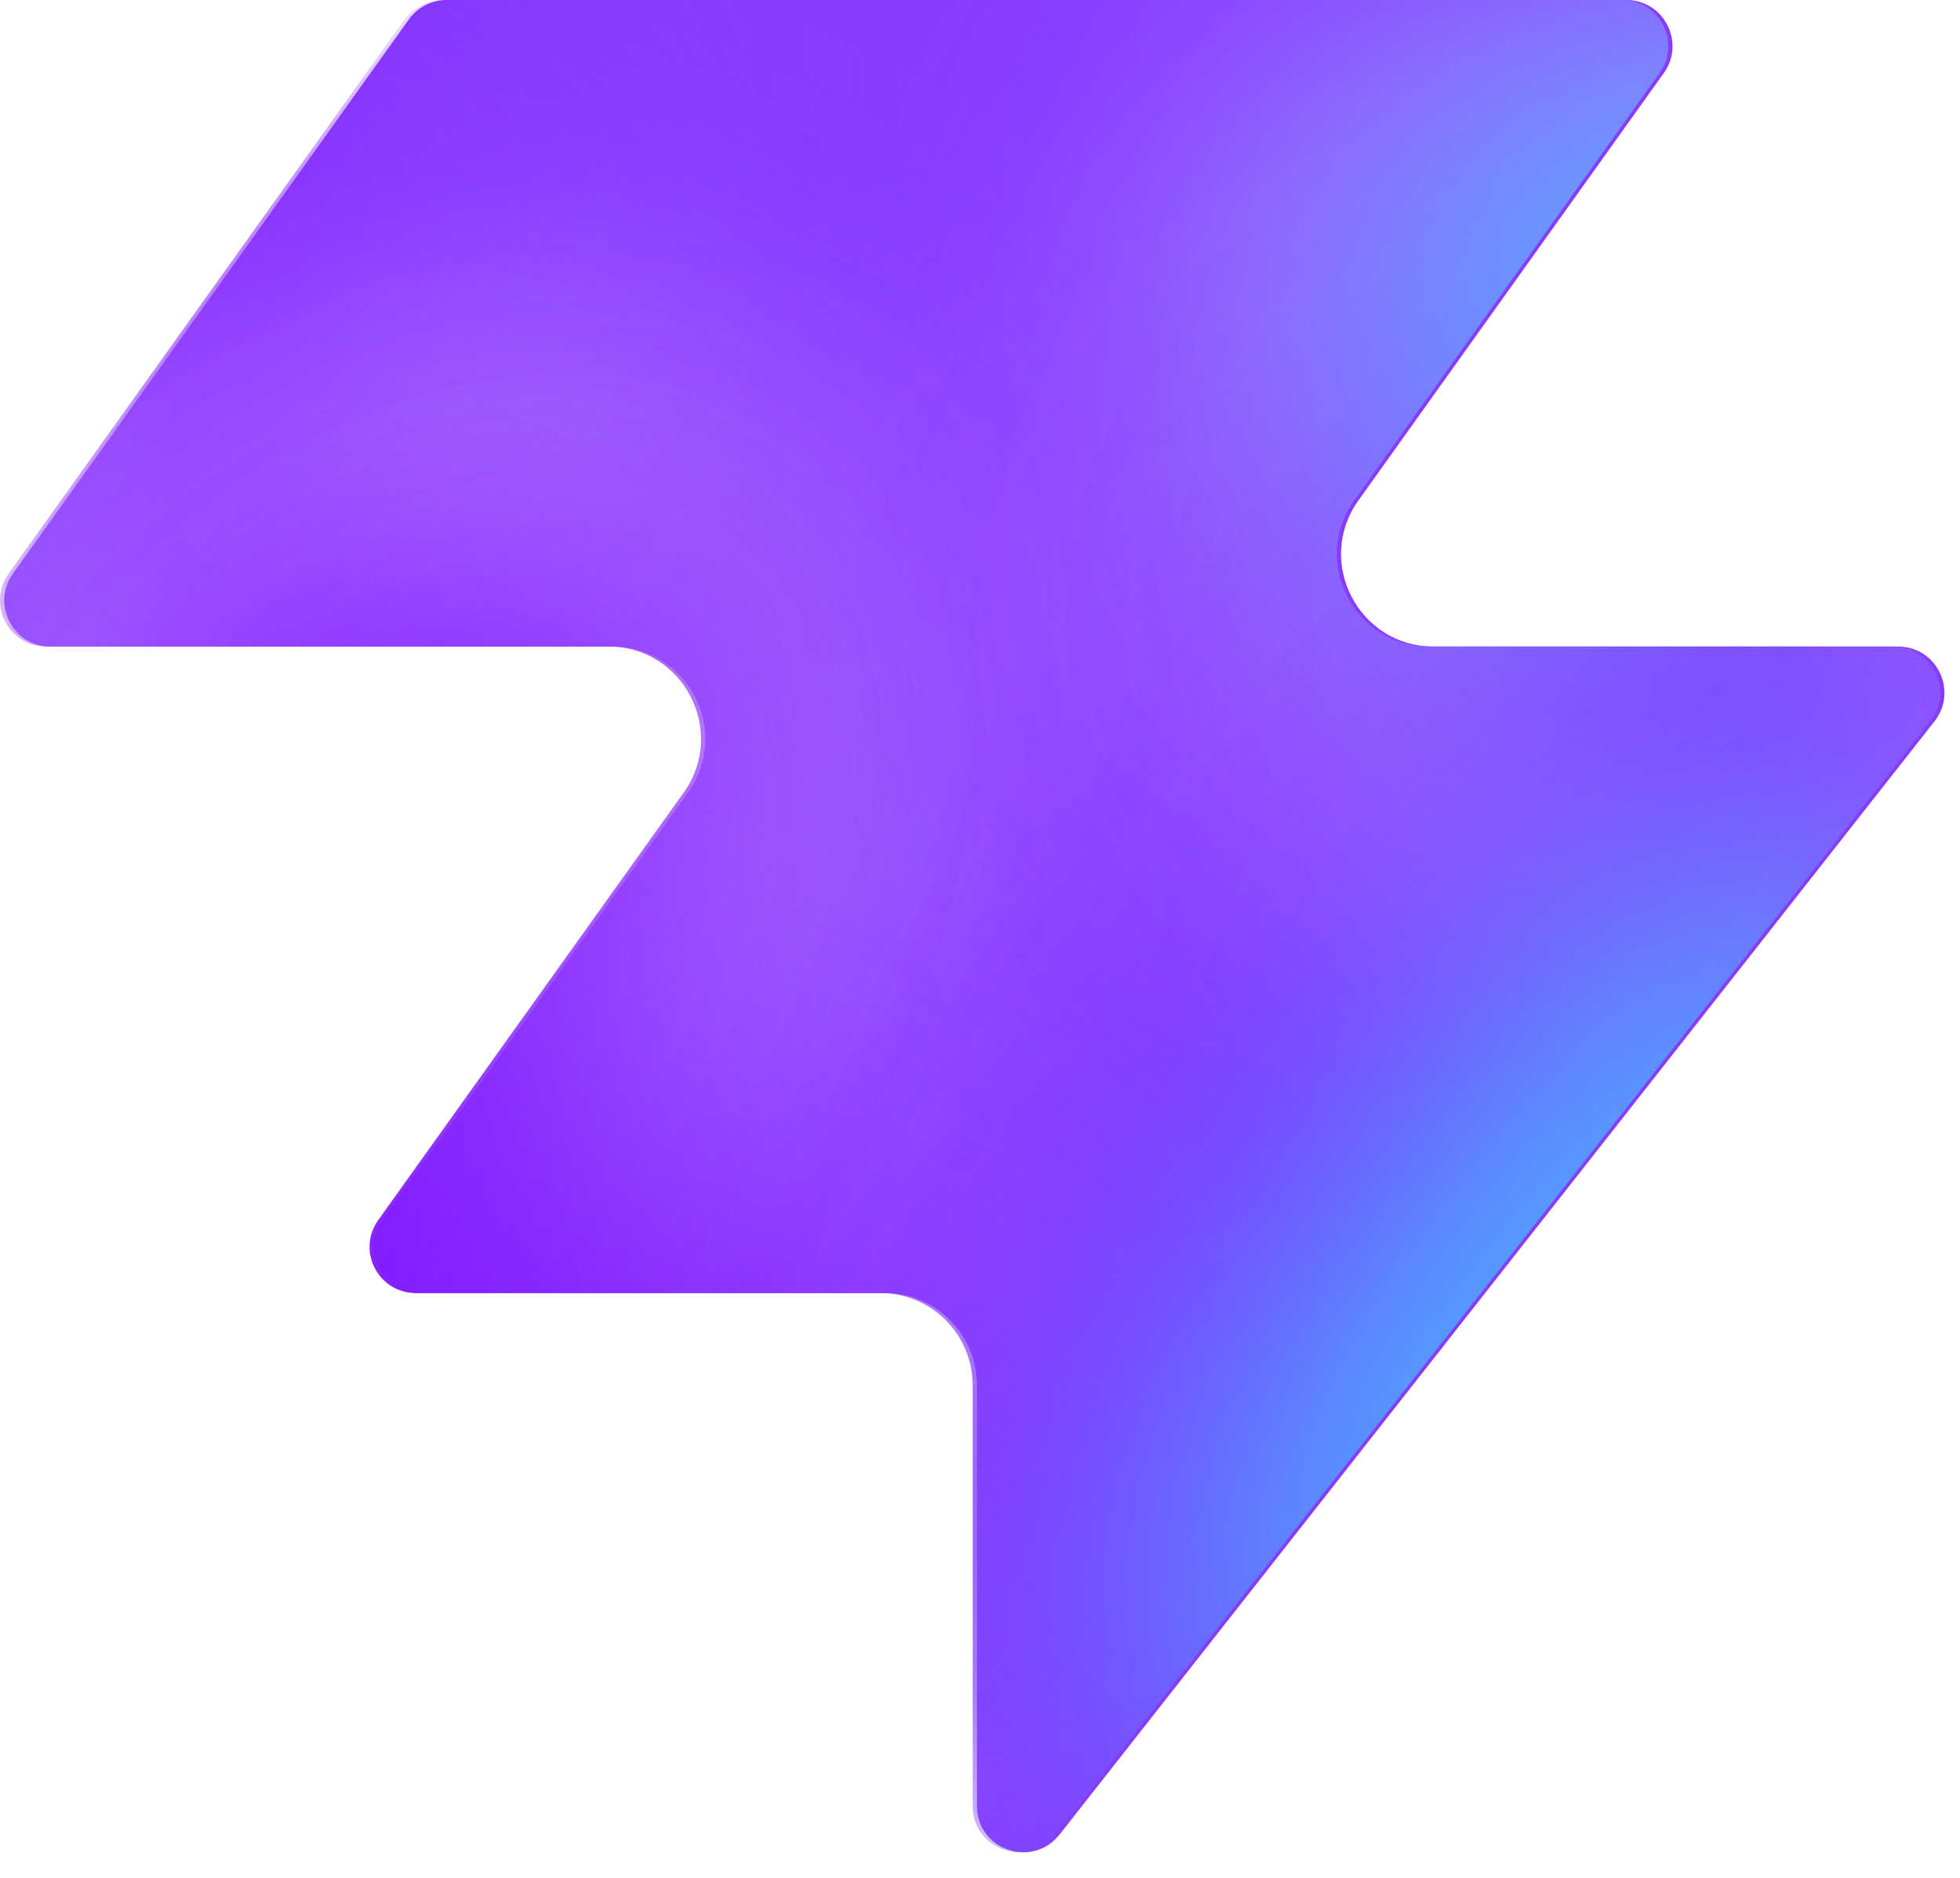
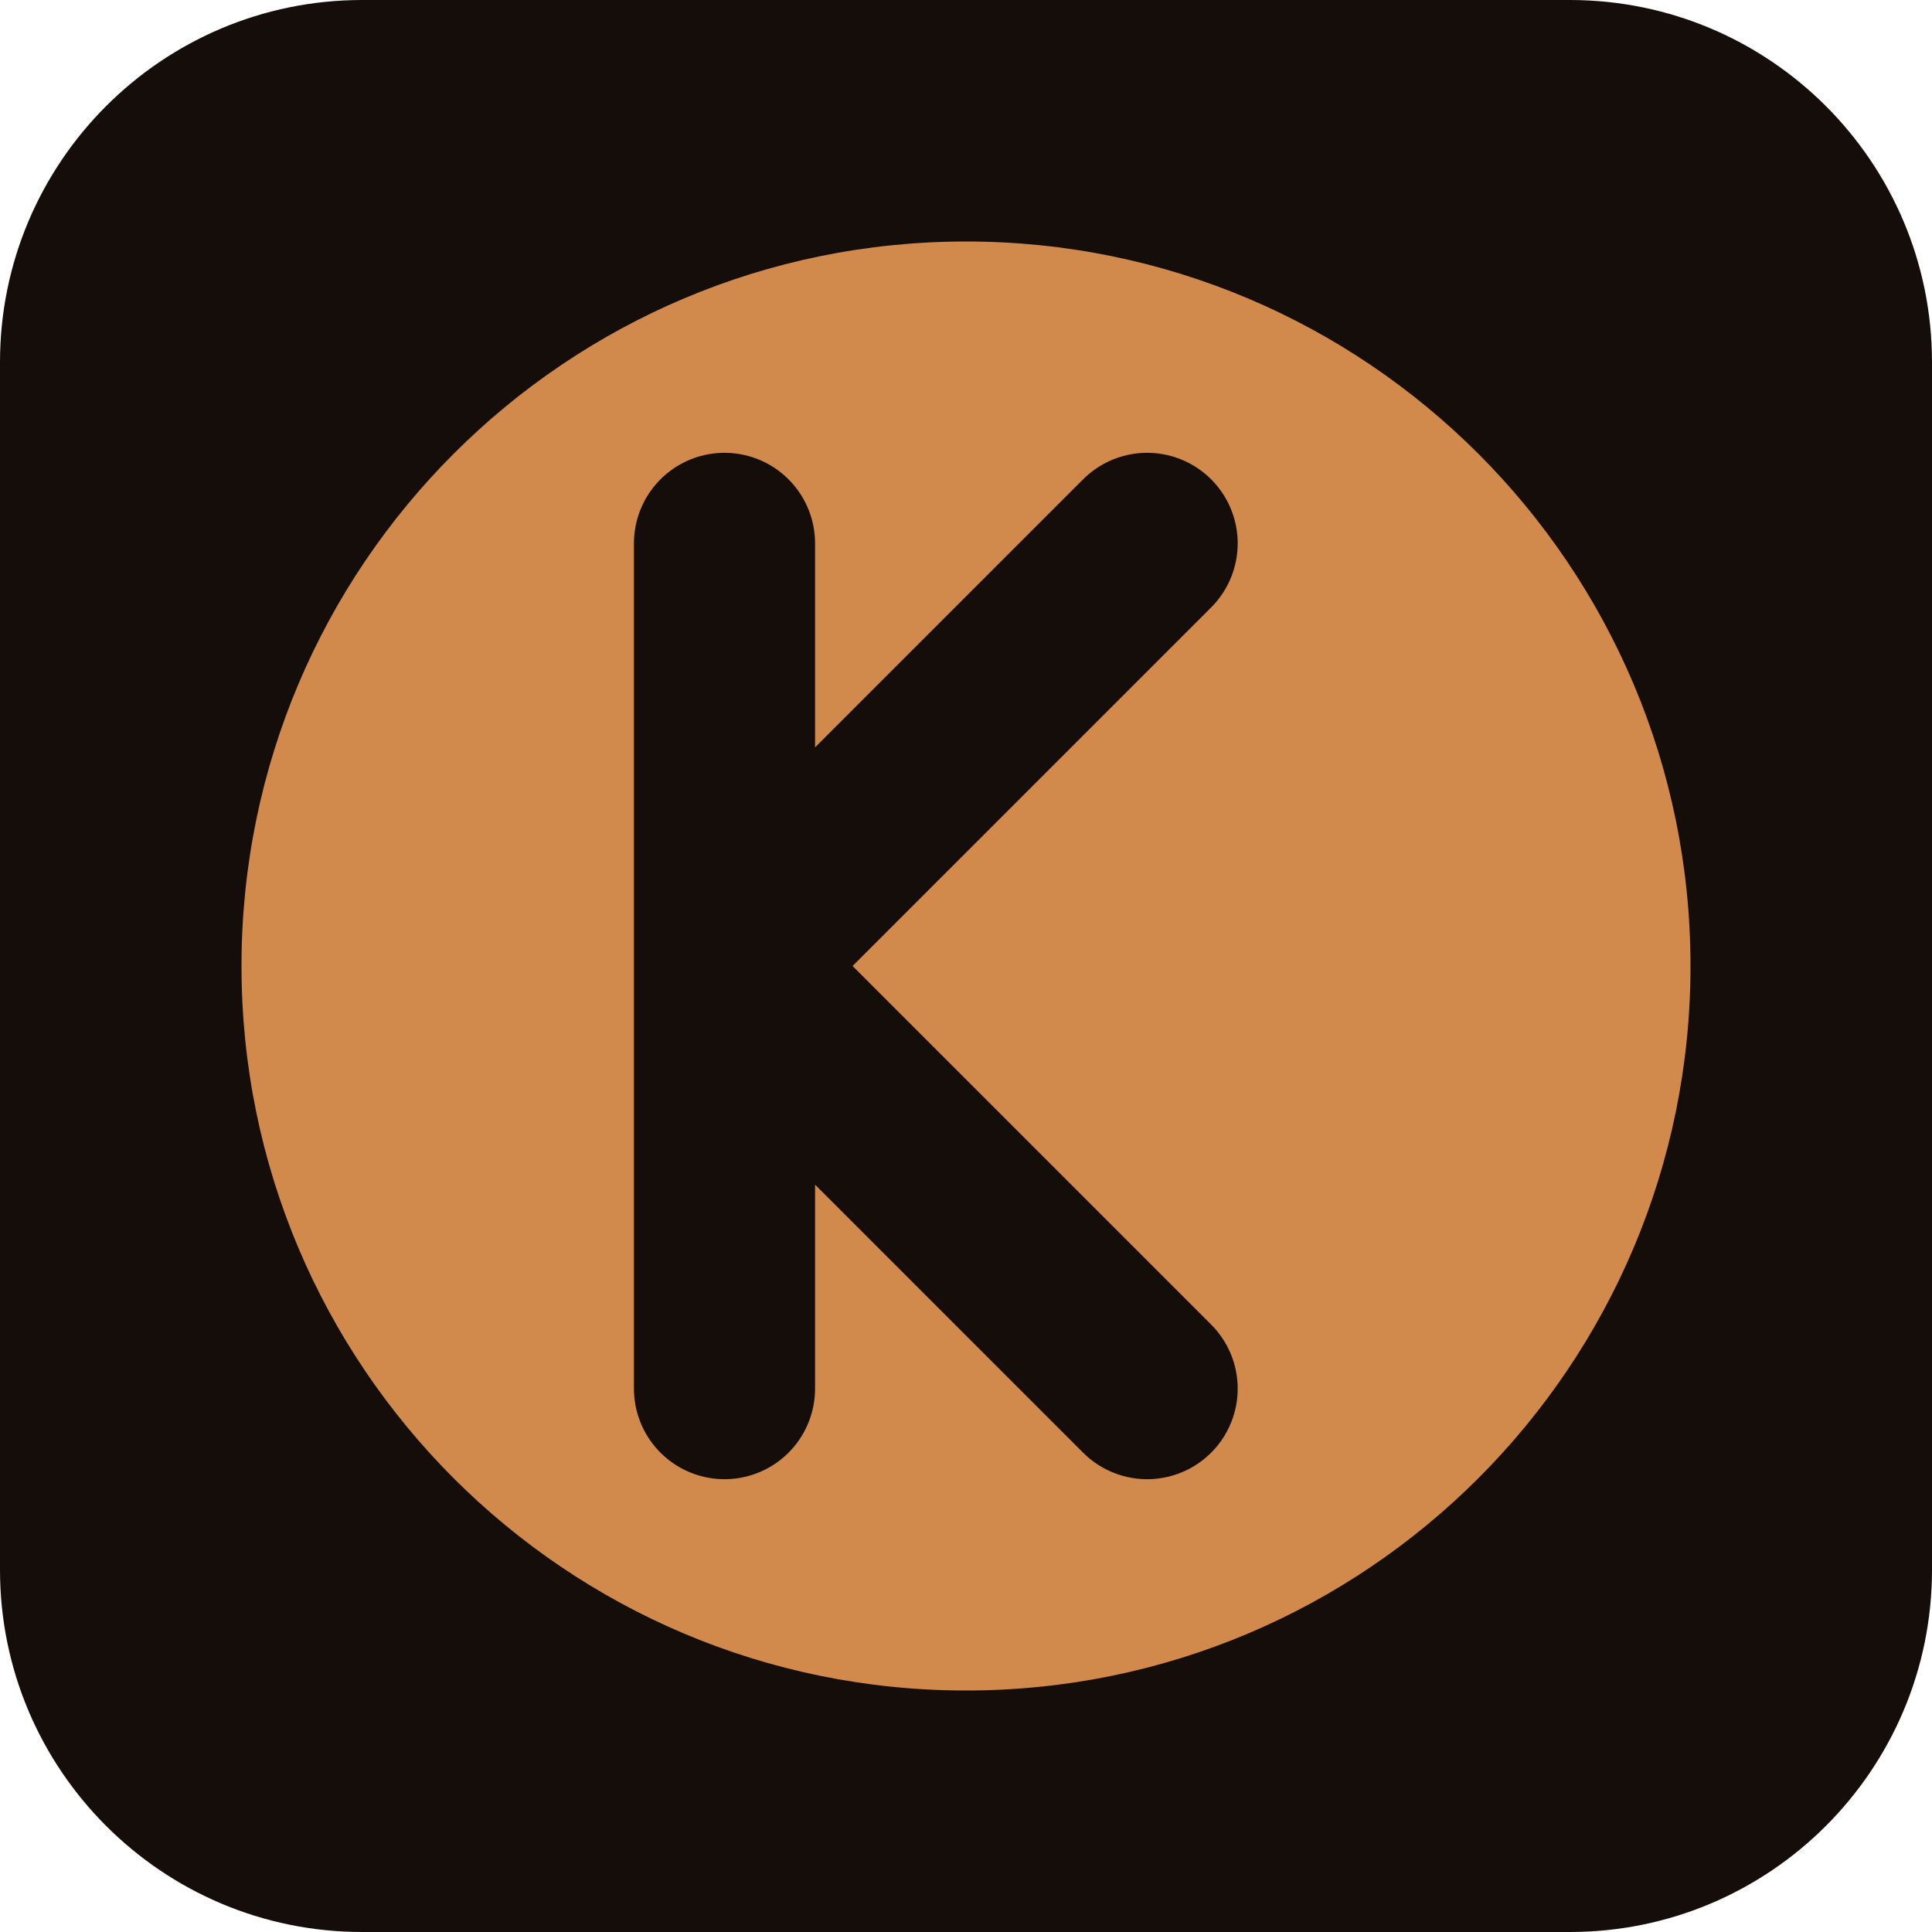
- <svg xmlns="http://www.w3.org/2000/svg" width="48" height="46" fill="none" viewBox="0 0 48 46">
-   <path fill="#863bff" d="M25.946 44.938c-.664.845-2.021.375-2.021-.698V33.937a2.26 2.26 0 0 0-2.262-2.262H10.287c-.92 0-1.456-1.04-.92-1.788l7.48-10.471c1.07-1.497 0-3.578-1.842-3.578H1.237c-.92 0-1.456-1.04-.92-1.788L10.013.474c.214-.297.556-.474.92-.474h28.894c.92 0 1.456 1.04.92 1.788l-7.48 10.471c-1.07 1.498 0 3.579 1.842 3.579h11.377c.943 0 1.473 1.088.89 1.83L25.947 44.94z" style="fill:#863bff;fill:color(display-p3 .525 .23 1);fill-opacity:1" />
-   <mask id="a" width="48" height="46" x="0" y="0" maskUnits="userSpaceOnUse" style="mask-type:alpha">
-     <path fill="#000" d="M25.842 44.938c-.664.844-2.021.375-2.021-.698V33.937a2.26 2.26 0 0 0-2.262-2.262H10.183c-.92 0-1.456-1.04-.92-1.788l7.48-10.471c1.07-1.498 0-3.579-1.842-3.579H1.133c-.92 0-1.456-1.04-.92-1.787L9.91.473c.214-.297.556-.474.92-.474h28.894c.92 0 1.456 1.04.92 1.788l-7.48 10.471c-1.07 1.498 0 3.578 1.842 3.578h11.377c.943 0 1.473 1.088.89 1.832L25.843 44.94z" style="fill:#000;fill-opacity:1" />
-   </mask>
-   <g mask="url(#a)">
-     <g filter="url(#b)">
-       <ellipse cx="5.508" cy="14.704" fill="#ede6ff" rx="5.508" ry="14.704" style="fill:#ede6ff;fill:color(display-p3 .927 .903 1);fill-opacity:1" transform="matrix(.00324 1 1 -.00324 -4.47 31.516)" />
-     </g>
-     <g filter="url(#c)">
-       <ellipse cx="10.399" cy="29.851" fill="#ede6ff" rx="10.399" ry="29.851" style="fill:#ede6ff;fill:color(display-p3 .927 .903 1);fill-opacity:1" transform="matrix(.00324 1 1 -.00324 -39.328 7.883)" />
-     </g>
-     <g filter="url(#d)">
-       <ellipse cx="5.508" cy="30.487" fill="#7e14ff" rx="5.508" ry="30.487" style="fill:#7e14ff;fill:color(display-p3 .492 .077 1);fill-opacity:1" transform="rotate(89.814 -25.913 -14.639)scale(1 -1)" />
-     </g>
-     <g filter="url(#e)">
-       <ellipse cx="5.508" cy="30.599" fill="#7e14ff" rx="5.508" ry="30.599" style="fill:#7e14ff;fill:color(display-p3 .492 .077 1);fill-opacity:1" transform="rotate(89.814 -32.644 -3.334)scale(1 -1)" />
-     </g>
-     <g filter="url(#f)">
-       <ellipse cx="5.508" cy="30.599" fill="#7e14ff" rx="5.508" ry="30.599" style="fill:#7e14ff;fill:color(display-p3 .492 .077 1);fill-opacity:1" transform="matrix(.00324 1 1 -.00324 -34.34 30.47)" />
-     </g>
-     <g filter="url(#g)">
-       <ellipse cx="14.072" cy="22.078" fill="#ede6ff" rx="14.072" ry="22.078" style="fill:#ede6ff;fill:color(display-p3 .927 .903 1);fill-opacity:1" transform="rotate(93.35 24.506 48.493)scale(-1 1)" />
-     </g>
-     <g filter="url(#h)">
-       <ellipse cx="3.47" cy="21.501" fill="#7e14ff" rx="3.47" ry="21.501" style="fill:#7e14ff;fill:color(display-p3 .492 .077 1);fill-opacity:1" transform="rotate(89.009 28.708 47.59)scale(-1 1)" />
-     </g>
-     <g filter="url(#i)">
-       <ellipse cx="3.47" cy="21.501" fill="#7e14ff" rx="3.47" ry="21.501" style="fill:#7e14ff;fill:color(display-p3 .492 .077 1);fill-opacity:1" transform="rotate(89.009 28.708 47.59)scale(-1 1)" />
-     </g>
-     <g filter="url(#j)">
-       <ellipse cx=".387" cy="8.972" fill="#7e14ff" rx="4.407" ry="29.108" style="fill:#7e14ff;fill:color(display-p3 .492 .077 1);fill-opacity:1" transform="rotate(39.51 .387 8.972)" />
-     </g>
-     <g filter="url(#k)">
-       <ellipse cx="47.523" cy="-6.092" fill="#7e14ff" rx="4.407" ry="29.108" style="fill:#7e14ff;fill:color(display-p3 .492 .077 1);fill-opacity:1" transform="rotate(37.892 47.523 -6.092)" />
-     </g>
-     <g filter="url(#l)">
-       <ellipse cx="41.412" cy="6.333" fill="#47bfff" rx="5.971" ry="9.665" style="fill:#47bfff;fill:color(display-p3 .28 .748 1);fill-opacity:1" transform="rotate(37.892 41.412 6.333)" />
-     </g>
-     <g filter="url(#m)">
-       <ellipse cx="-1.879" cy="38.332" fill="#7e14ff" rx="4.407" ry="29.108" style="fill:#7e14ff;fill:color(display-p3 .492 .077 1);fill-opacity:1" transform="rotate(37.892 -1.88 38.332)" />
-     </g>
-     <g filter="url(#n)">
-       <ellipse cx="-1.879" cy="38.332" fill="#7e14ff" rx="4.407" ry="29.108" style="fill:#7e14ff;fill:color(display-p3 .492 .077 1);fill-opacity:1" transform="rotate(37.892 -1.88 38.332)" />
-     </g>
-     <g filter="url(#o)">
-       <ellipse cx="35.651" cy="29.907" fill="#7e14ff" rx="4.407" ry="29.108" style="fill:#7e14ff;fill:color(display-p3 .492 .077 1);fill-opacity:1" transform="rotate(37.892 35.651 29.907)" />
-     </g>
-     <g filter="url(#p)">
-       <ellipse cx="38.418" cy="32.4" fill="#47bfff" rx="5.971" ry="15.297" style="fill:#47bfff;fill:color(display-p3 .28 .748 1);fill-opacity:1" transform="rotate(37.892 38.418 32.4)" />
-     </g>
-   </g>
-   <defs>
-     <filter id="b" width="60.045" height="41.654" x="-19.77" y="16.149" color-interpolation-filters="sRGB" filterUnits="userSpaceOnUse">
-       <feFlood flood-opacity="0" result="BackgroundImageFix" />
-       <feBlend in="SourceGraphic" in2="BackgroundImageFix" result="shape" />
-       <feGaussianBlur result="effect1_foregroundBlur_2002_17158" stdDeviation="7.659" />
-     </filter>
-     <filter id="c" width="90.34" height="51.437" x="-54.613" y="-7.533" color-interpolation-filters="sRGB" filterUnits="userSpaceOnUse">
-       <feFlood flood-opacity="0" result="BackgroundImageFix" />
-       <feBlend in="SourceGraphic" in2="BackgroundImageFix" result="shape" />
-       <feGaussianBlur result="effect1_foregroundBlur_2002_17158" stdDeviation="7.659" />
-     </filter>
-     <filter id="d" width="79.355" height="29.4" x="-49.64" y="2.03" color-interpolation-filters="sRGB" filterUnits="userSpaceOnUse">
-       <feFlood flood-opacity="0" result="BackgroundImageFix" />
-       <feBlend in="SourceGraphic" in2="BackgroundImageFix" result="shape" />
-       <feGaussianBlur result="effect1_foregroundBlur_2002_17158" stdDeviation="4.596" />
-     </filter>
-     <filter id="e" width="79.579" height="29.4" x="-45.045" y="20.029" color-interpolation-filters="sRGB" filterUnits="userSpaceOnUse">
-       <feFlood flood-opacity="0" result="BackgroundImageFix" />
-       <feBlend in="SourceGraphic" in2="BackgroundImageFix" result="shape" />
-       <feGaussianBlur result="effect1_foregroundBlur_2002_17158" stdDeviation="4.596" />
-     </filter>
-     <filter id="f" width="79.579" height="29.4" x="-43.513" y="21.178" color-interpolation-filters="sRGB" filterUnits="userSpaceOnUse">
-       <feFlood flood-opacity="0" result="BackgroundImageFix" />
-       <feBlend in="SourceGraphic" in2="BackgroundImageFix" result="shape" />
-       <feGaussianBlur result="effect1_foregroundBlur_2002_17158" stdDeviation="4.596" />
-     </filter>
-     <filter id="g" width="74.749" height="58.852" x="15.756" y="-17.901" color-interpolation-filters="sRGB" filterUnits="userSpaceOnUse">
-       <feFlood flood-opacity="0" result="BackgroundImageFix" />
-       <feBlend in="SourceGraphic" in2="BackgroundImageFix" result="shape" />
-       <feGaussianBlur result="effect1_foregroundBlur_2002_17158" stdDeviation="7.659" />
-     </filter>
-     <filter id="h" width="61.377" height="25.362" x="23.548" y="2.284" color-interpolation-filters="sRGB" filterUnits="userSpaceOnUse">
-       <feFlood flood-opacity="0" result="BackgroundImageFix" />
-       <feBlend in="SourceGraphic" in2="BackgroundImageFix" result="shape" />
-       <feGaussianBlur result="effect1_foregroundBlur_2002_17158" stdDeviation="4.596" />
-     </filter>
-     <filter id="i" width="61.377" height="25.362" x="23.548" y="2.284" color-interpolation-filters="sRGB" filterUnits="userSpaceOnUse">
-       <feFlood flood-opacity="0" result="BackgroundImageFix" />
-       <feBlend in="SourceGraphic" in2="BackgroundImageFix" result="shape" />
-       <feGaussianBlur result="effect1_foregroundBlur_2002_17158" stdDeviation="4.596" />
-     </filter>
-     <filter id="j" width="56.045" height="63.649" x="-27.636" y="-22.853" color-interpolation-filters="sRGB" filterUnits="userSpaceOnUse">
-       <feFlood flood-opacity="0" result="BackgroundImageFix" />
-       <feBlend in="SourceGraphic" in2="BackgroundImageFix" result="shape" />
-       <feGaussianBlur result="effect1_foregroundBlur_2002_17158" stdDeviation="4.596" />
-     </filter>
-     <filter id="k" width="54.814" height="64.646" x="20.116" y="-38.415" color-interpolation-filters="sRGB" filterUnits="userSpaceOnUse">
-       <feFlood flood-opacity="0" result="BackgroundImageFix" />
-       <feBlend in="SourceGraphic" in2="BackgroundImageFix" result="shape" />
-       <feGaussianBlur result="effect1_foregroundBlur_2002_17158" stdDeviation="4.596" />
-     </filter>
-     <filter id="l" width="33.541" height="35.313" x="24.641" y="-11.323" color-interpolation-filters="sRGB" filterUnits="userSpaceOnUse">
-       <feFlood flood-opacity="0" result="BackgroundImageFix" />
-       <feBlend in="SourceGraphic" in2="BackgroundImageFix" result="shape" />
-       <feGaussianBlur result="effect1_foregroundBlur_2002_17158" stdDeviation="4.596" />
-     </filter>
-     <filter id="m" width="54.814" height="64.646" x="-29.286" y="6.009" color-interpolation-filters="sRGB" filterUnits="userSpaceOnUse">
-       <feFlood flood-opacity="0" result="BackgroundImageFix" />
-       <feBlend in="SourceGraphic" in2="BackgroundImageFix" result="shape" />
-       <feGaussianBlur result="effect1_foregroundBlur_2002_17158" stdDeviation="4.596" />
-     </filter>
-     <filter id="n" width="54.814" height="64.646" x="-29.286" y="6.009" color-interpolation-filters="sRGB" filterUnits="userSpaceOnUse">
-       <feFlood flood-opacity="0" result="BackgroundImageFix" />
-       <feBlend in="SourceGraphic" in2="BackgroundImageFix" result="shape" />
-       <feGaussianBlur result="effect1_foregroundBlur_2002_17158" stdDeviation="4.596" />
-     </filter>
-     <filter id="o" width="54.814" height="64.646" x="8.244" y="-2.416" color-interpolation-filters="sRGB" filterUnits="userSpaceOnUse">
-       <feFlood flood-opacity="0" result="BackgroundImageFix" />
-       <feBlend in="SourceGraphic" in2="BackgroundImageFix" result="shape" />
-       <feGaussianBlur result="effect1_foregroundBlur_2002_17158" stdDeviation="4.596" />
-     </filter>
-     <filter id="p" width="39.409" height="43.623" x="18.713" y="10.588" color-interpolation-filters="sRGB" filterUnits="userSpaceOnUse">
-       <feFlood flood-opacity="0" result="BackgroundImageFix" />
-       <feBlend in="SourceGraphic" in2="BackgroundImageFix" result="shape" />
-       <feGaussianBlur result="effect1_foregroundBlur_2002_17158" stdDeviation="4.596" />
-     </filter>
-   </defs>
+ <svg xmlns="http://www.w3.org/2000/svg" viewBox="0 0 32 32">
+   <rect width="32" height="32" rx="6" fill="#140D0A" />
+   <circle cx="16" cy="16" r="12" fill="#D28A4C" />
+   <path d="M12 9v14M12 16l7-7M12 16l7 7" stroke="#140D0A" stroke-width="3" stroke-linecap="round" fill="none" />
</svg>
